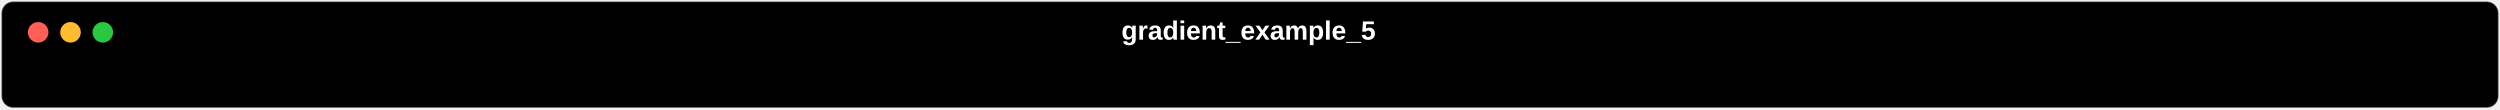
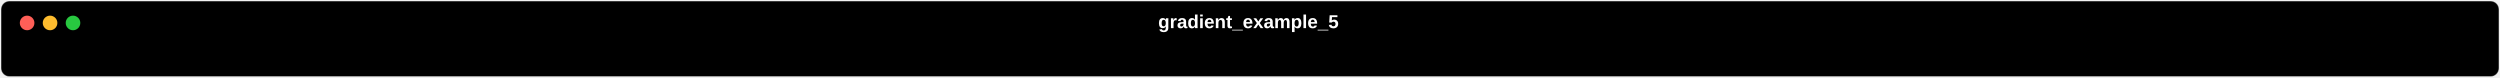
- <svg xmlns="http://www.w3.org/2000/svg" class="rich-terminal" viewBox="0 0 1702 74.4">
+ <svg xmlns="http://www.w3.org/2000/svg" class="rich-terminal" viewBox="0 0 2397 74.4">
  <style>

    @font-face {
        font-family: "Fira Code";
        src: local("FiraCode-Regular"),
                url("https://cdnjs.cloudflare.com/ajax/libs/firacode/6.2.0/woff2/FiraCode-Regular.woff2") format("woff2"),
                url("https://cdnjs.cloudflare.com/ajax/libs/firacode/6.2.0/woff/FiraCode-Regular.woff") format("woff");
        font-style: normal;
        font-weight: 400;
    }
    @font-face {
        font-family: "Fira Code";
        src: local("FiraCode-Bold"),
                url("https://cdnjs.cloudflare.com/ajax/libs/firacode/6.2.0/woff2/FiraCode-Bold.woff2") format("woff2"),
                url("https://cdnjs.cloudflare.com/ajax/libs/firacode/6.2.0/woff/FiraCode-Bold.woff") format("woff");
        font-style: bold;
        font-weight: 700;
    }

    .gradient_example_5-matrix {
        font-family: Fira Code, monospace;
        font-size: 20px;
        line-height: 24.4px;
        font-variant-east-asian: full-width;
    }

    .gradient_example_5-title {
        font-size: 18px;
        font-weight: bold;
        font-family: arial;
    }

    
    </style>
  <defs>
    <clipPath id="gradient_example_5-clip-terminal">
-       <rect x="0" y="0" width="1682.6" height="23.4" />
+       <rect x="0" y="0" width="2378.0" height="23.4" />
    </clipPath>
  </defs>
-   <rect fill="#000000" stroke="rgba(255,255,255,0.35)" stroke-width="1" x="1" y="1" width="1700" height="72.4" rx="8" />
-   <text class="gradient_example_5-title" fill="#ffffff" text-anchor="middle" x="850" y="27">gradient_example_5</text>
+   <rect fill="#000000" stroke="rgba(255,255,255,0.35)" stroke-width="1" x="1" y="1" width="2395" height="72.4" rx="8" />
+   <text class="gradient_example_5-title" fill="#ffffff" text-anchor="middle" x="1197" y="27">gradient_example_5</text>
  <g transform="translate(26,22)">
    <circle cx="0" cy="0" r="7" fill="#ff5f57" />
    <circle cx="22" cy="0" r="7" fill="#febc2e" />
    <circle cx="44" cy="0" r="7" fill="#28c840" />
  </g>
  <g transform="translate(9, 41)" clip-path="url(#gradient_example_5-clip-terminal)">
    <g class="gradient_example_5-matrix">
    
    </g>
  </g>
</svg>
